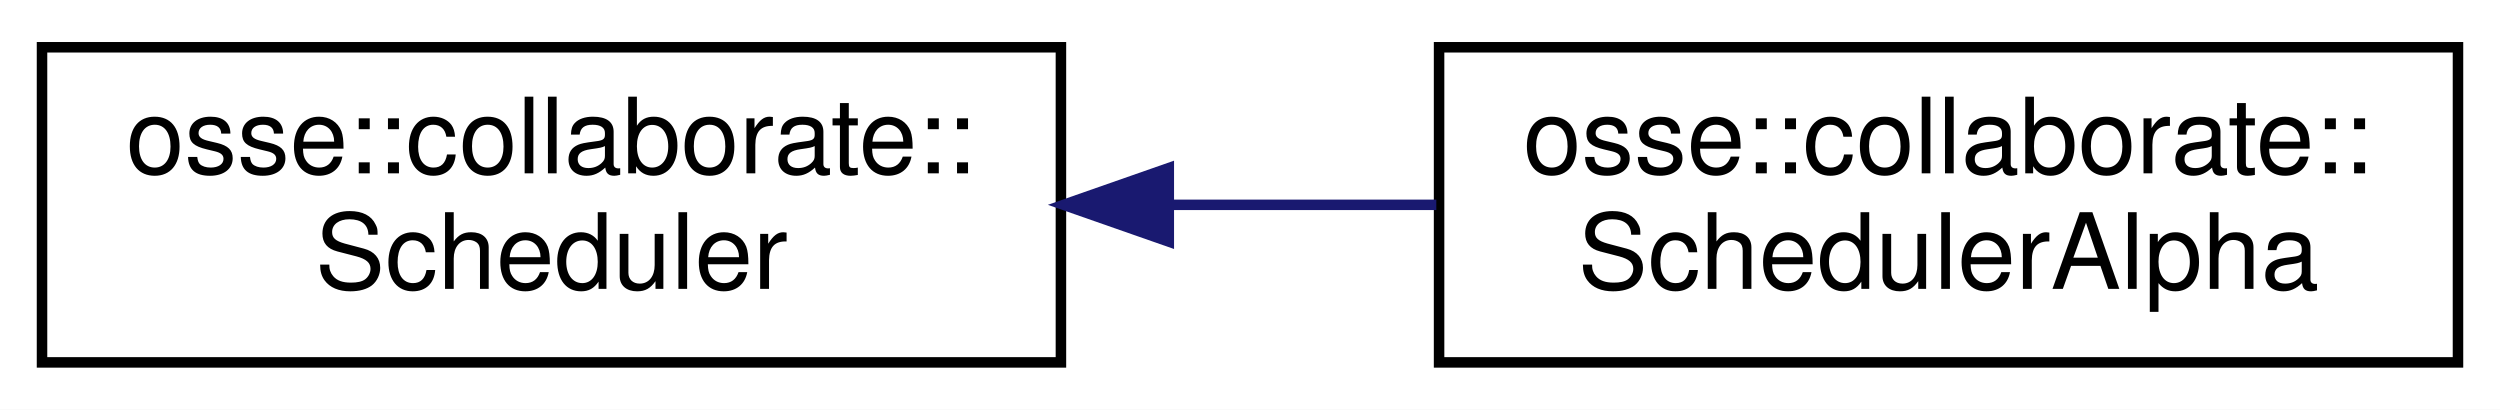
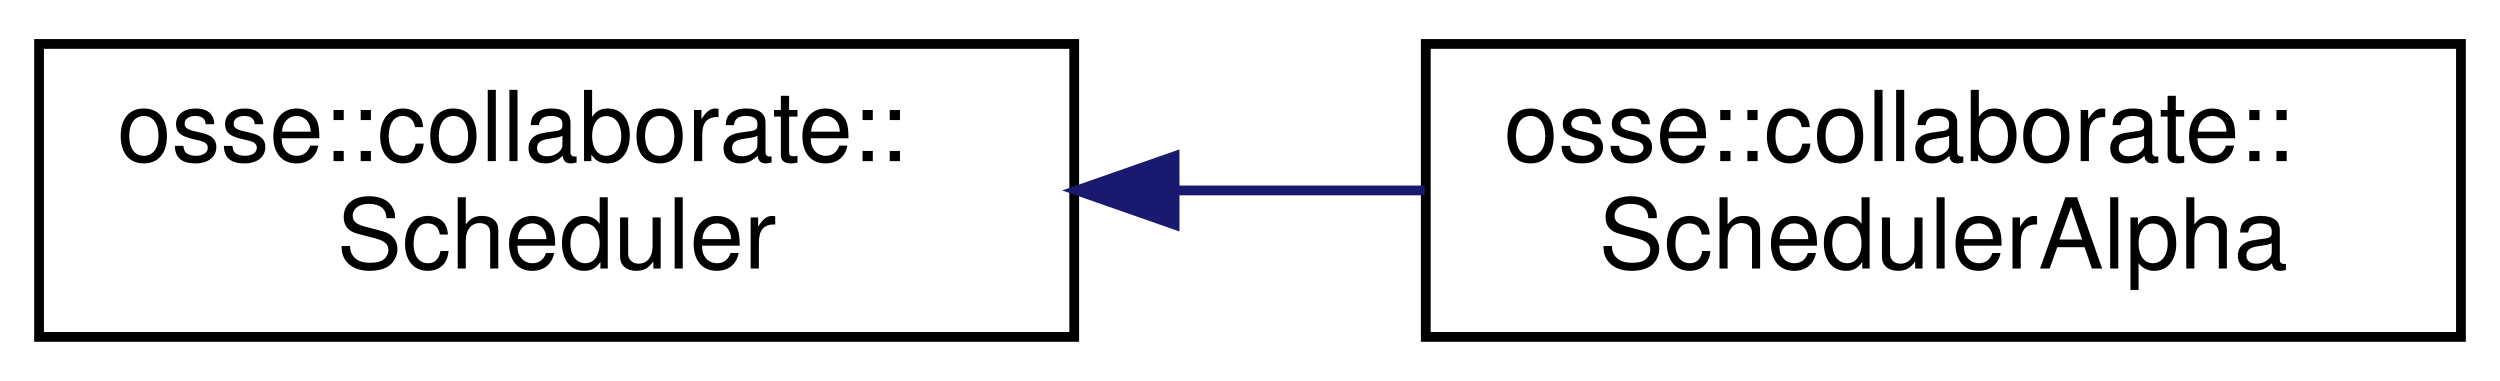
- <svg xmlns="http://www.w3.org/2000/svg" xmlns:xlink="http://www.w3.org/1999/xlink" width="238pt" height="39pt" viewBox="0.00 0.00 238.00 39.00">
+ <svg xmlns="http://www.w3.org/2000/svg" xmlns:xlink="http://www.w3.org/1999/xlink" width="256pt" height="39pt" viewBox="0.00 0.00 256.00 39.00">
  <g id="graph0" class="graph" transform="scale(1 1) rotate(0) translate(4 35)">
-     <polygon fill="#ffffff" stroke="transparent" points="-4,4 -4,-35 234,-35 234,4 -4,4" />
+     <polygon fill="#ffffff" stroke="transparent" points="-4,4 -4,-35 252,-35 252,4 -4,4" />
    <g id="node1" class="node">
      <g id="a_node1">
        <a xlink:href="classosse_1_1collaborate_1_1_scheduler.html" target="_top" xlink:title="Abstract internal simulation processor. ">
-           <polygon fill="#ffffff" stroke="#000000" points="0,-.5 0,-30.5 97,-30.5 97,-.5 0,-.5" />
+           <polygon fill="#ffffff" stroke="#000000" points="0,-.5 0,-30.5 106,-30.5 106,-.5 0,-.5" />
          <text text-anchor="start" x="8" y="-18.5" font-family="Helvetica,sans-Serif" font-size="10.00" fill="#000000">osse::collaborate::</text>
-           <text text-anchor="middle" x="48.5" y="-7.5" font-family="Helvetica,sans-Serif" font-size="10.00" fill="#000000">Scheduler</text>
+           <text text-anchor="middle" x="53" y="-7.5" font-family="Helvetica,sans-Serif" font-size="10.00" fill="#000000">Scheduler</text>
        </a>
      </g>
    </g>
    <g id="node2" class="node">
      <g id="a_node2">
        <a xlink:href="classosse_1_1collaborate_1_1_scheduler_alpha.html" target="_top" xlink:title="Concrete internal simulation processor. ">
-           <polygon fill="#ffffff" stroke="#000000" points="133,-.5 133,-30.5 230,-30.5 230,-.5 133,-.5" />
-           <text text-anchor="start" x="141" y="-18.5" font-family="Helvetica,sans-Serif" font-size="10.00" fill="#000000">osse::collaborate::</text>
-           <text text-anchor="middle" x="181.5" y="-7.5" font-family="Helvetica,sans-Serif" font-size="10.00" fill="#000000">SchedulerAlpha</text>
+           <polygon fill="#ffffff" stroke="#000000" points="142,-.5 142,-30.5 248,-30.5 248,-.5 142,-.5" />
+           <text text-anchor="start" x="150" y="-18.5" font-family="Helvetica,sans-Serif" font-size="10.00" fill="#000000">osse::collaborate::</text>
+           <text text-anchor="middle" x="195" y="-7.5" font-family="Helvetica,sans-Serif" font-size="10.00" fill="#000000">SchedulerAlpha</text>
        </a>
      </g>
    </g>
    <g id="edge1" class="edge">
-       <path fill="none" stroke="#191970" d="M107.455,-15.5C115.902,-15.5 124.515,-15.5 132.737,-15.5" />
-       <polygon fill="#191970" stroke="#191970" points="107.269,-12 97.269,-15.5 107.269,-19 107.269,-12" />
+       <path fill="none" stroke="#191970" d="M116.517,-15.5C124.996,-15.5 133.619,-15.5 141.894,-15.5" />
+       <polygon fill="#191970" stroke="#191970" points="116.28,-12 106.28,-15.5 116.279,-19 116.28,-12" />
    </g>
  </g>
</svg>
